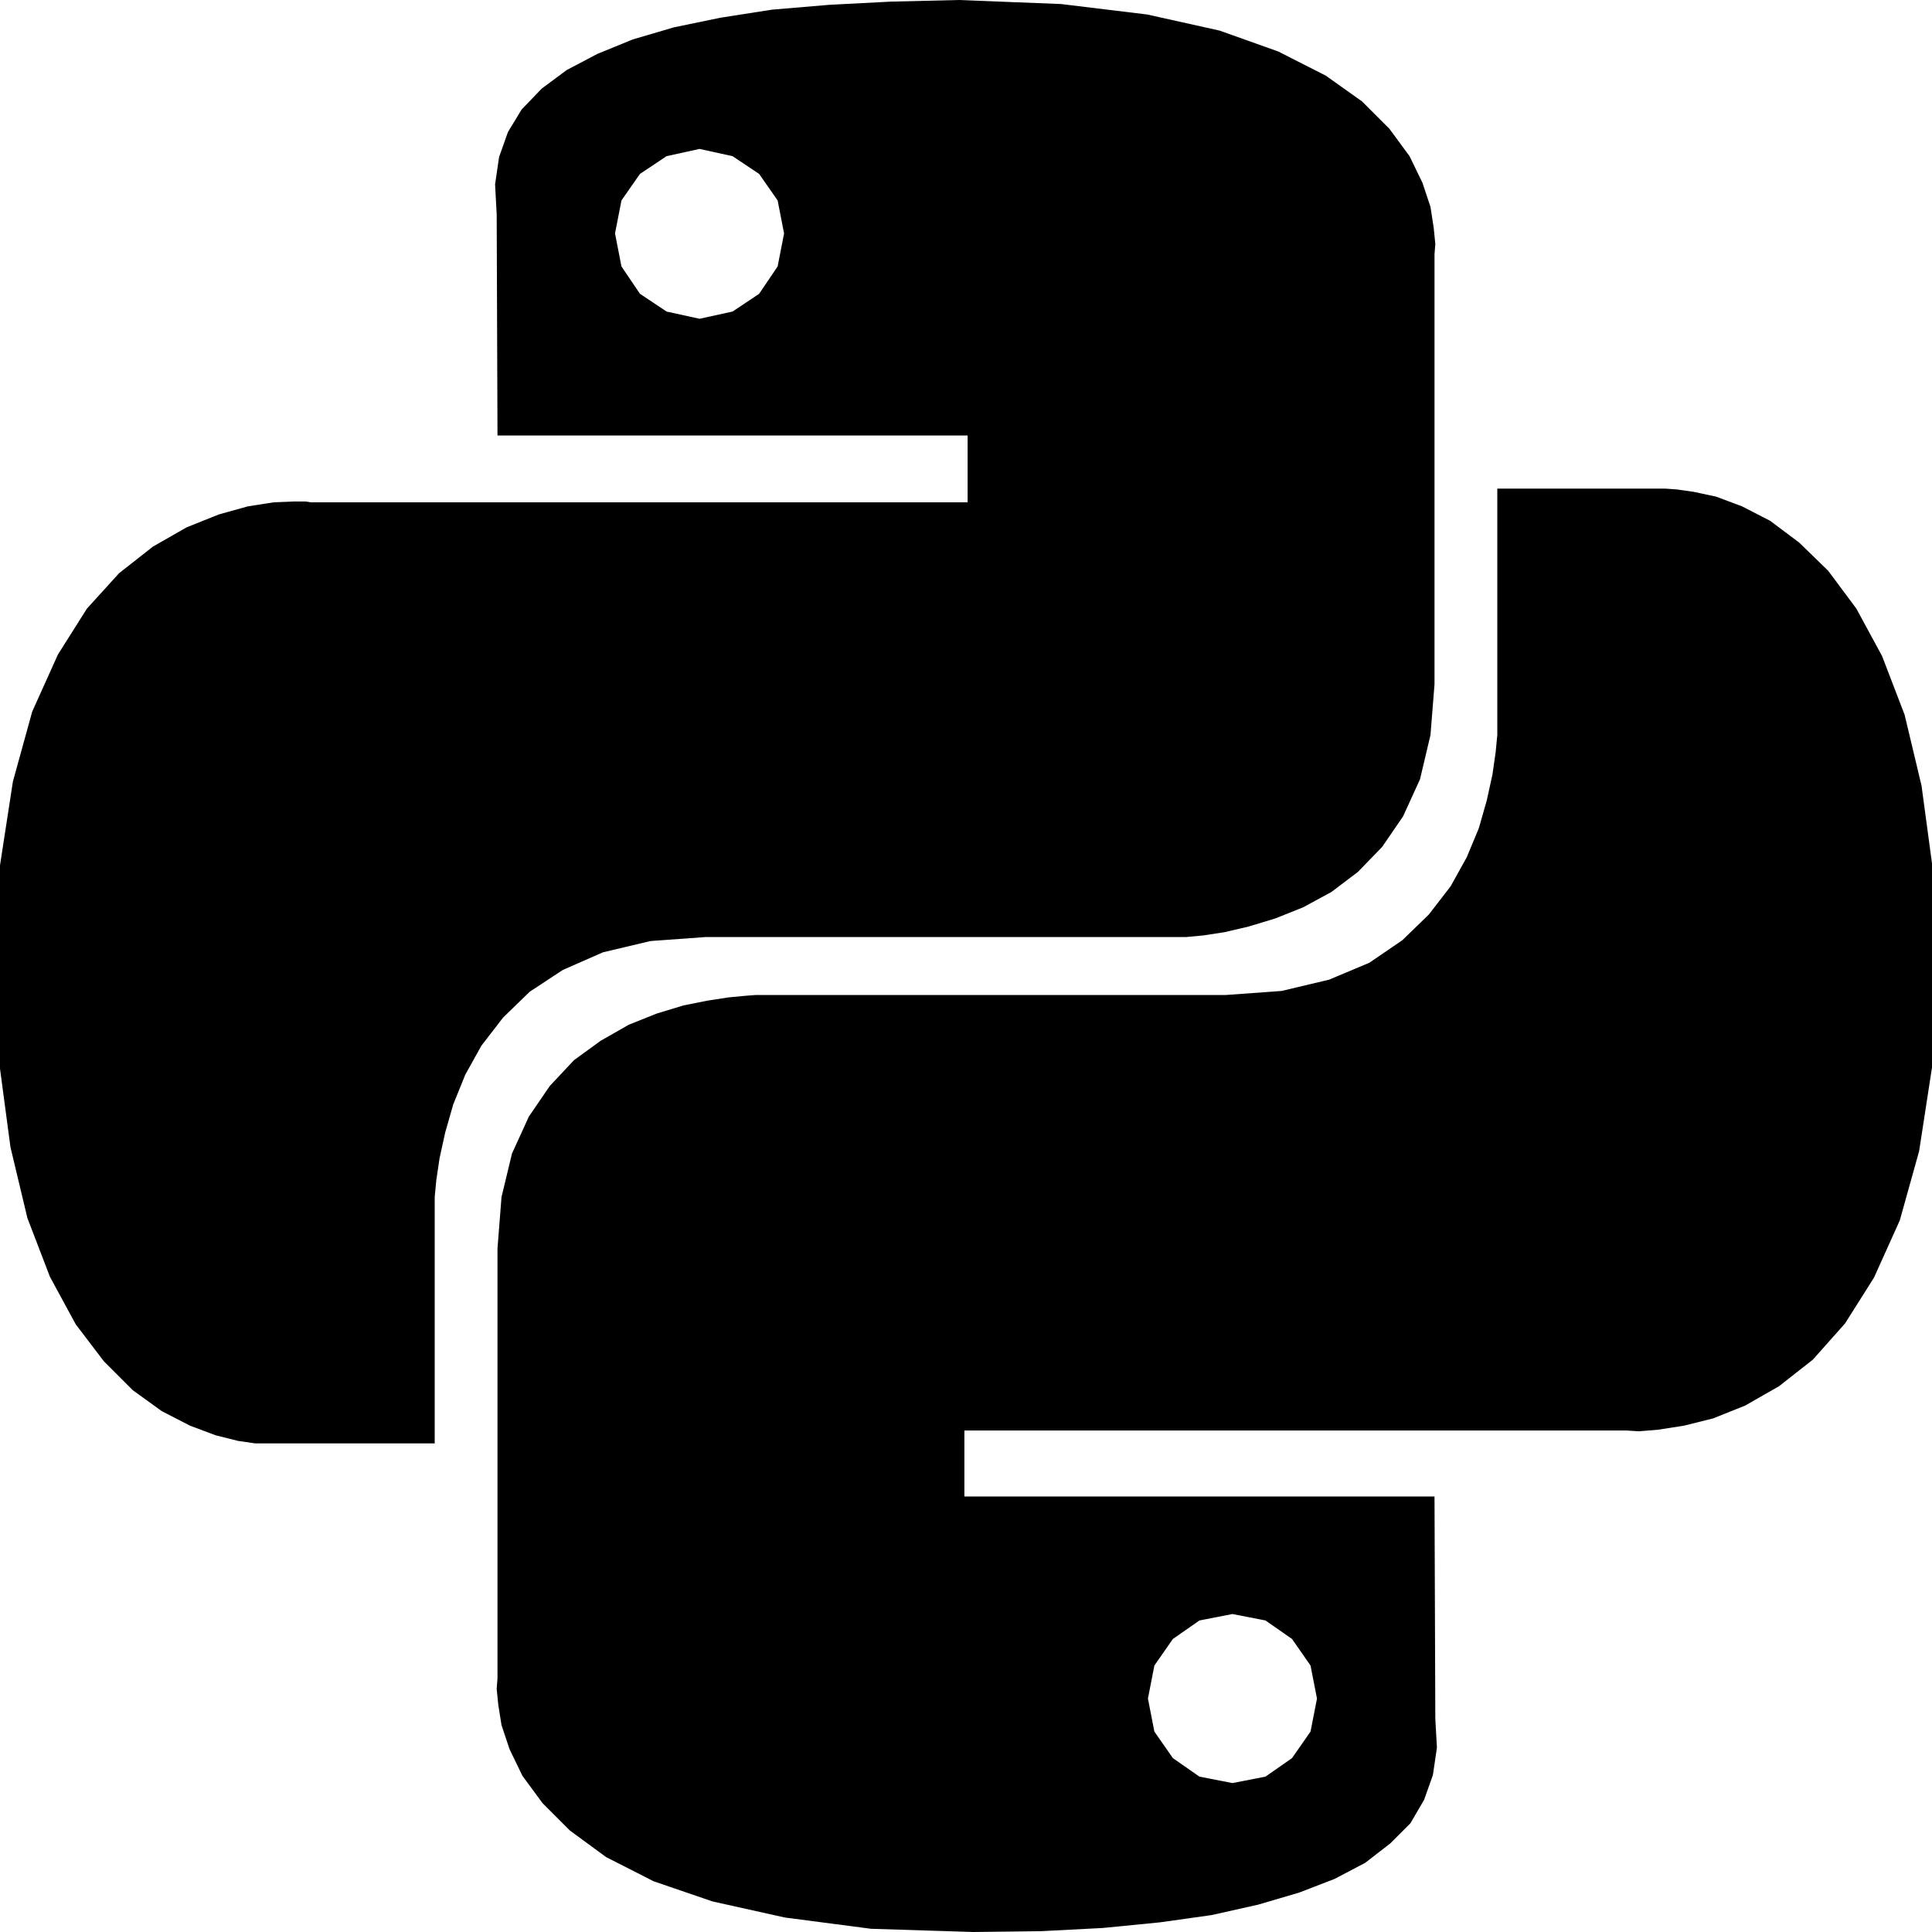
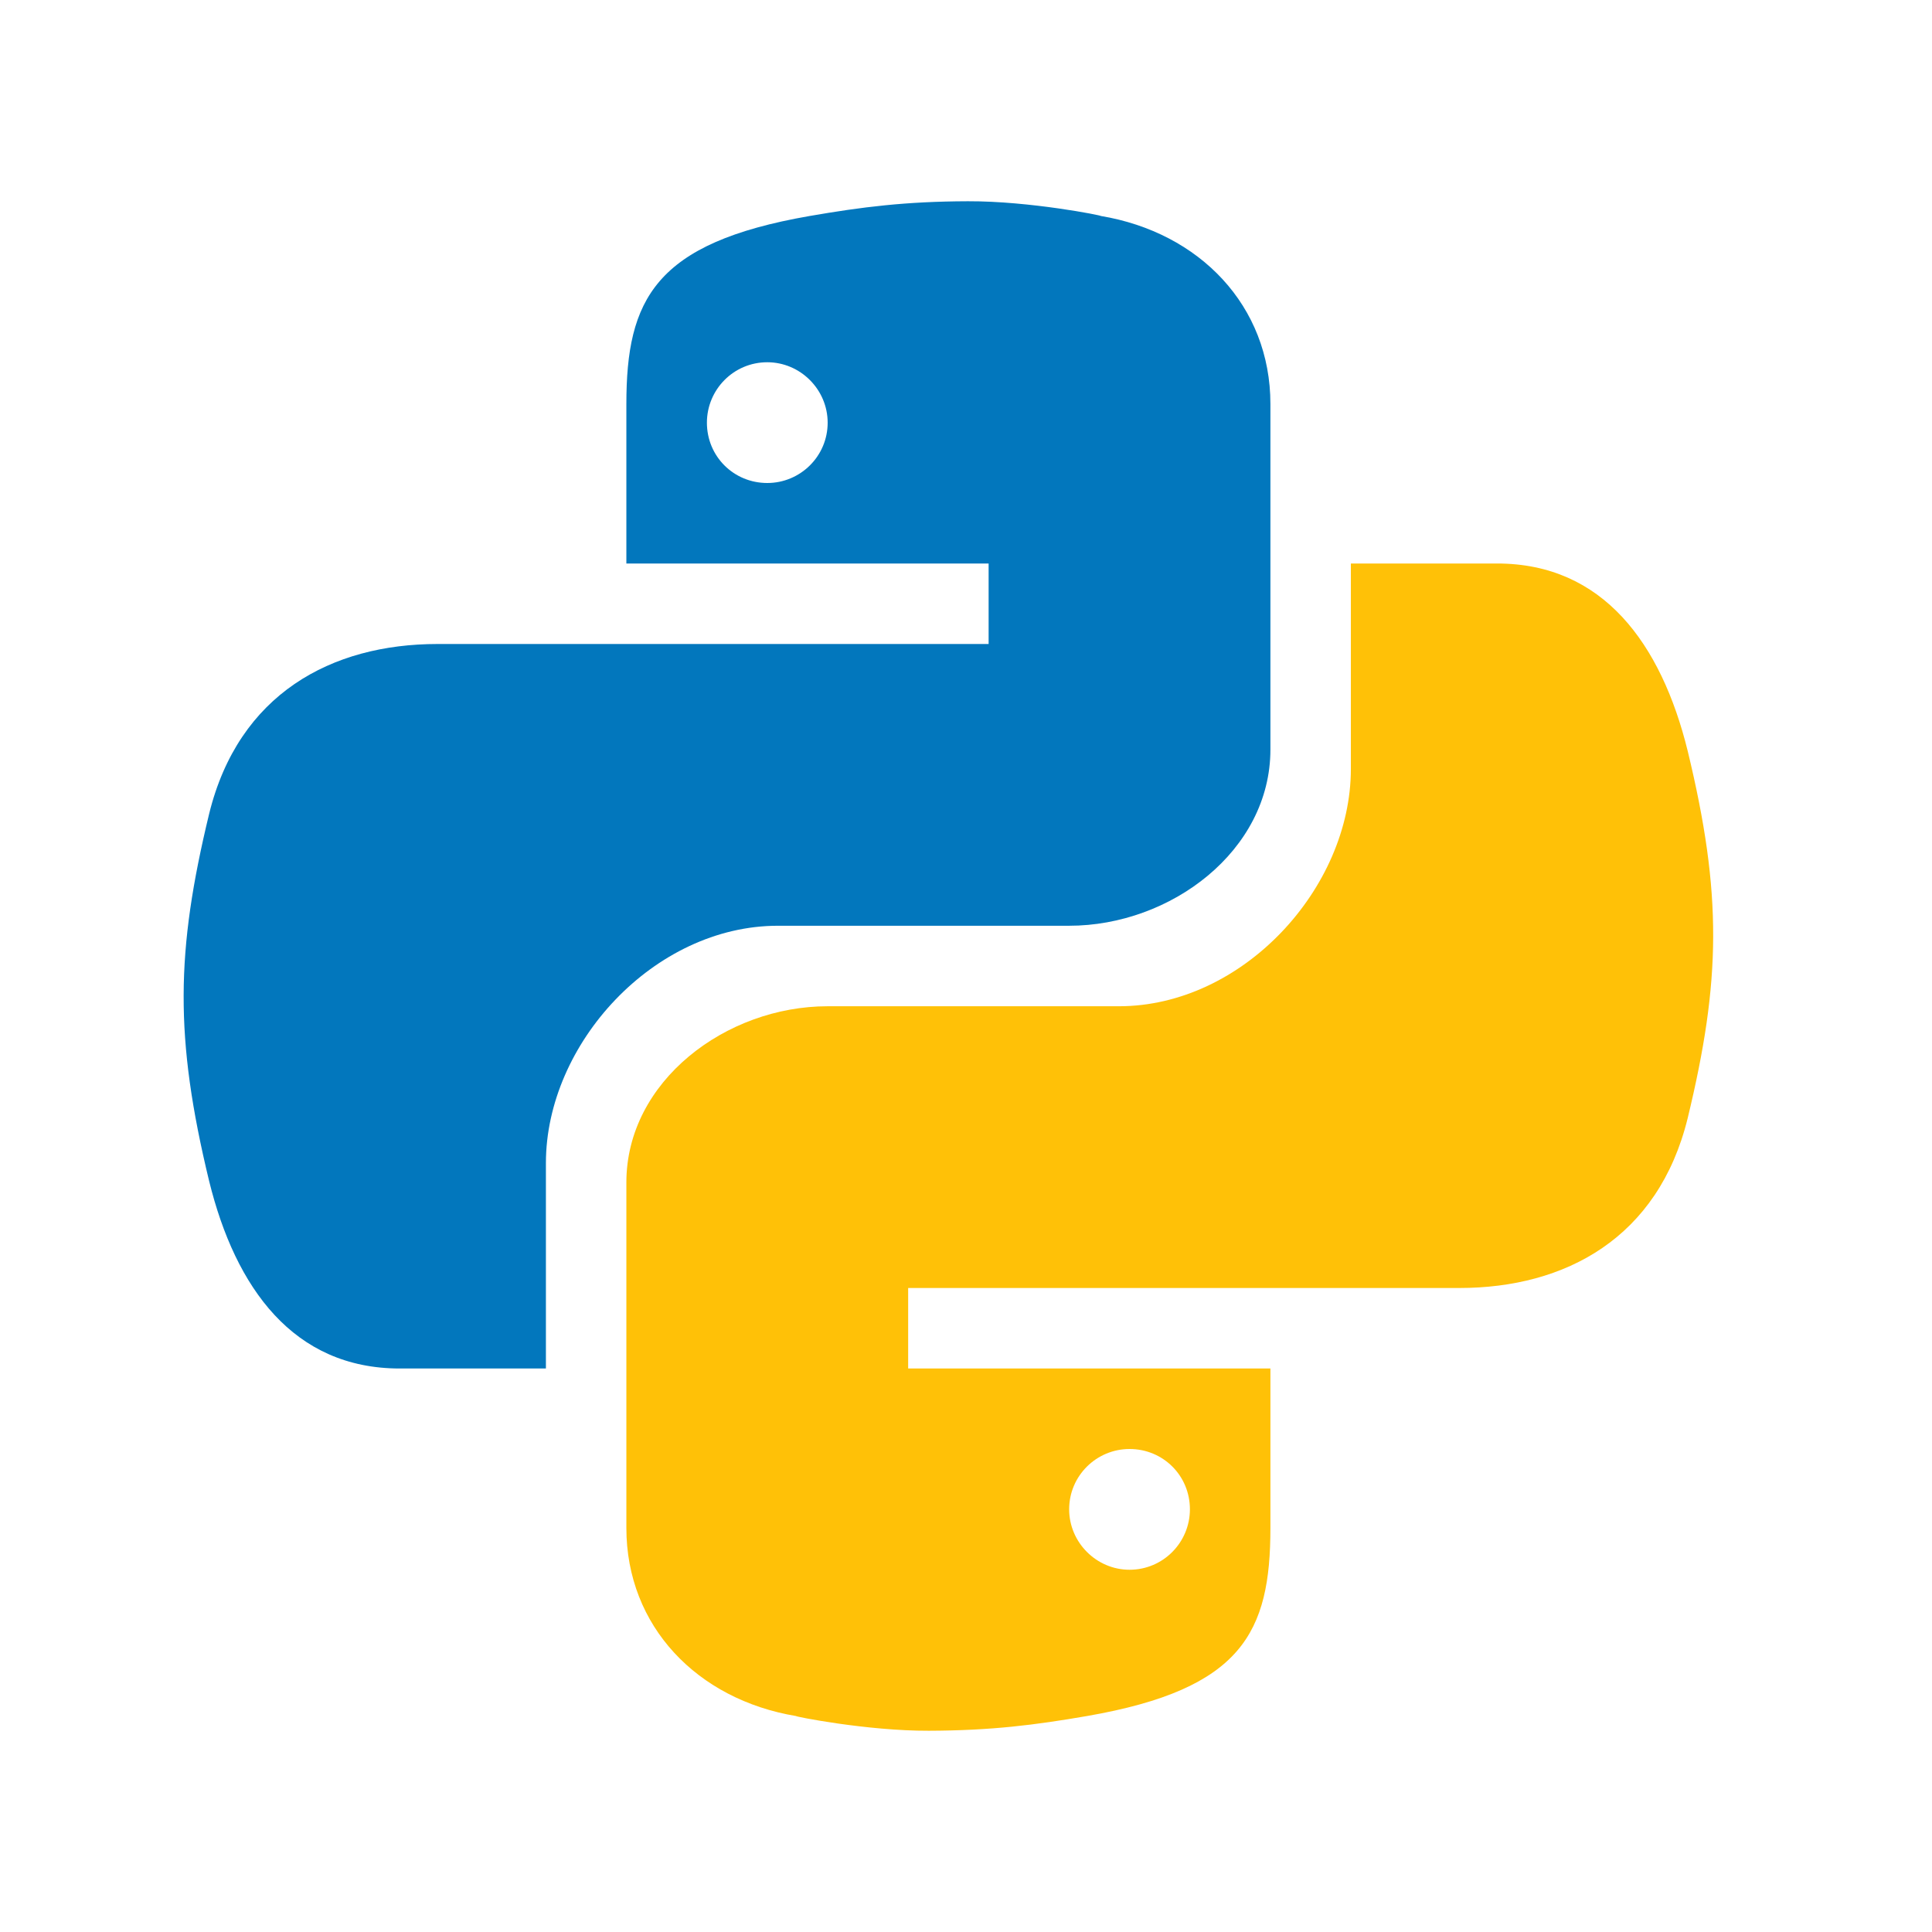
- <svg xmlns="http://www.w3.org/2000/svg" role="img" viewBox="0 0 24 24">
-   <path d="M14.25.18l.9.2.73.26.59.3.45.32.34.34.25.34.16.33.1.3.04.26.02.2-.01.13V8.5l-.05.63-.13.55-.21.46-.26.38-.3.31-.33.25-.35.19-.35.14-.33.1-.3.07-.26.04-.21.02H8.77l-.69.05-.59.14-.5.22-.41.27-.33.32-.27.35-.2.36-.15.37-.1.35-.07.32-.04.27-.02.21v3.06H3.17l-.21-.03-.28-.07-.32-.12-.35-.18-.36-.26-.36-.36-.35-.46-.32-.59-.28-.73-.21-.88-.14-1.05-.05-1.23.06-1.22.16-1.04.24-.87.32-.71.36-.57.4-.44.42-.33.42-.24.4-.16.36-.1.32-.05.24-.01h.16l.06.01h8.16v-.83H6.18l-.01-2.75-.02-.37.05-.34.11-.31.17-.28.25-.26.31-.23.38-.2.44-.18.51-.15.58-.12.64-.1.71-.06.77-.04.84-.02 1.27.05zm-6.3 1.98l-.23.33-.08.41.08.41.23.34.33.22.41.09.41-.09.33-.22.23-.34.08-.41-.08-.41-.23-.33-.33-.22-.41-.09-.41.09zm13.09 3.95l.28.06.32.12.35.18.36.27.36.35.35.47.32.59.28.73.21.88.14 1.04.05 1.23-.06 1.23-.16 1.04-.24.86-.32.71-.36.57-.4.45-.42.33-.42.24-.4.16-.36.09-.32.05-.24.02-.16-.01h-8.22v.82h5.84l.01 2.76.02.36-.05.34-.11.31-.17.29-.25.25-.31.24-.38.2-.44.17-.51.15-.58.13-.64.09-.71.07-.77.04-.84.01-1.27-.04-1.07-.14-.9-.2-.73-.25-.59-.3-.45-.33-.34-.34-.25-.34-.16-.33-.1-.3-.04-.25-.02-.2.01-.13v-5.34l.05-.64.13-.54.21-.46.26-.38.3-.32.33-.24.35-.2.35-.14.33-.1.3-.06.26-.04.21-.02.13-.01h5.84l.69-.05.59-.14.5-.21.41-.28.33-.32.27-.35.2-.36.15-.36.1-.35.07-.32.04-.28.02-.21V6.07h2.09l.14.01zm-6.47 14.25l-.23.33-.08.41.08.41.23.33.33.23.41.08.41-.08.33-.23.23-.33.08-.41-.08-.41-.23-.33-.33-.23-.41-.08-.41.08z" />
+ <svg xmlns="http://www.w3.org/2000/svg" viewBox="0 0 48 48" width="48px" height="48px">
+   <path fill="#0277BD" d="M24.047,5c-1.555,0.005-2.633,0.142-3.936,0.367c-3.848,0.67-4.549,2.077-4.549,4.67V14h9v2H15.22h-4.35c-2.636,0-4.943,1.242-5.674,4.219c-0.826,3.417-0.863,5.557,0,9.125C5.851,32.005,7.294,34,9.931,34h3.632v-5.104c0-2.966,2.686-5.896,5.764-5.896h7.236c2.523,0,5-1.862,5-4.377v-8.586c0-2.439-1.759-4.263-4.218-4.672C27.406,5.359,25.589,4.994,24.047,5z M19.063,9c0.821,0,1.5,0.677,1.5,1.502c0,0.833-0.679,1.498-1.5,1.498c-0.837,0-1.5-0.664-1.5-1.498C17.563,9.68,18.226,9,19.063,9z" />
+   <path fill="#FFC107" d="M23.078,43c1.555-0.005,2.633-0.142,3.936-0.367c3.848-0.67,4.549-2.077,4.549-4.67V34h-9v-2h9.343h4.35c2.636,0,4.943-1.242,5.674-4.219c0.826-3.417,0.863-5.557,0-9.125C41.274,15.995,39.831,14,37.194,14h-3.632v5.104c0,2.966-2.686,5.896-5.764,5.896h-7.236c-2.523,0-5,1.862-5,4.377v8.586c0,2.439,1.759,4.263,4.218,4.672C19.719,42.641,21.536,43.006,23.078,43z M28.063,39c-0.821,0-1.5-0.677-1.5-1.502c0-0.833,0.679-1.498,1.5-1.498c0.837,0,1.5,0.664,1.5,1.498C29.563,38.32,28.899,39,28.063,39z" />
</svg>
